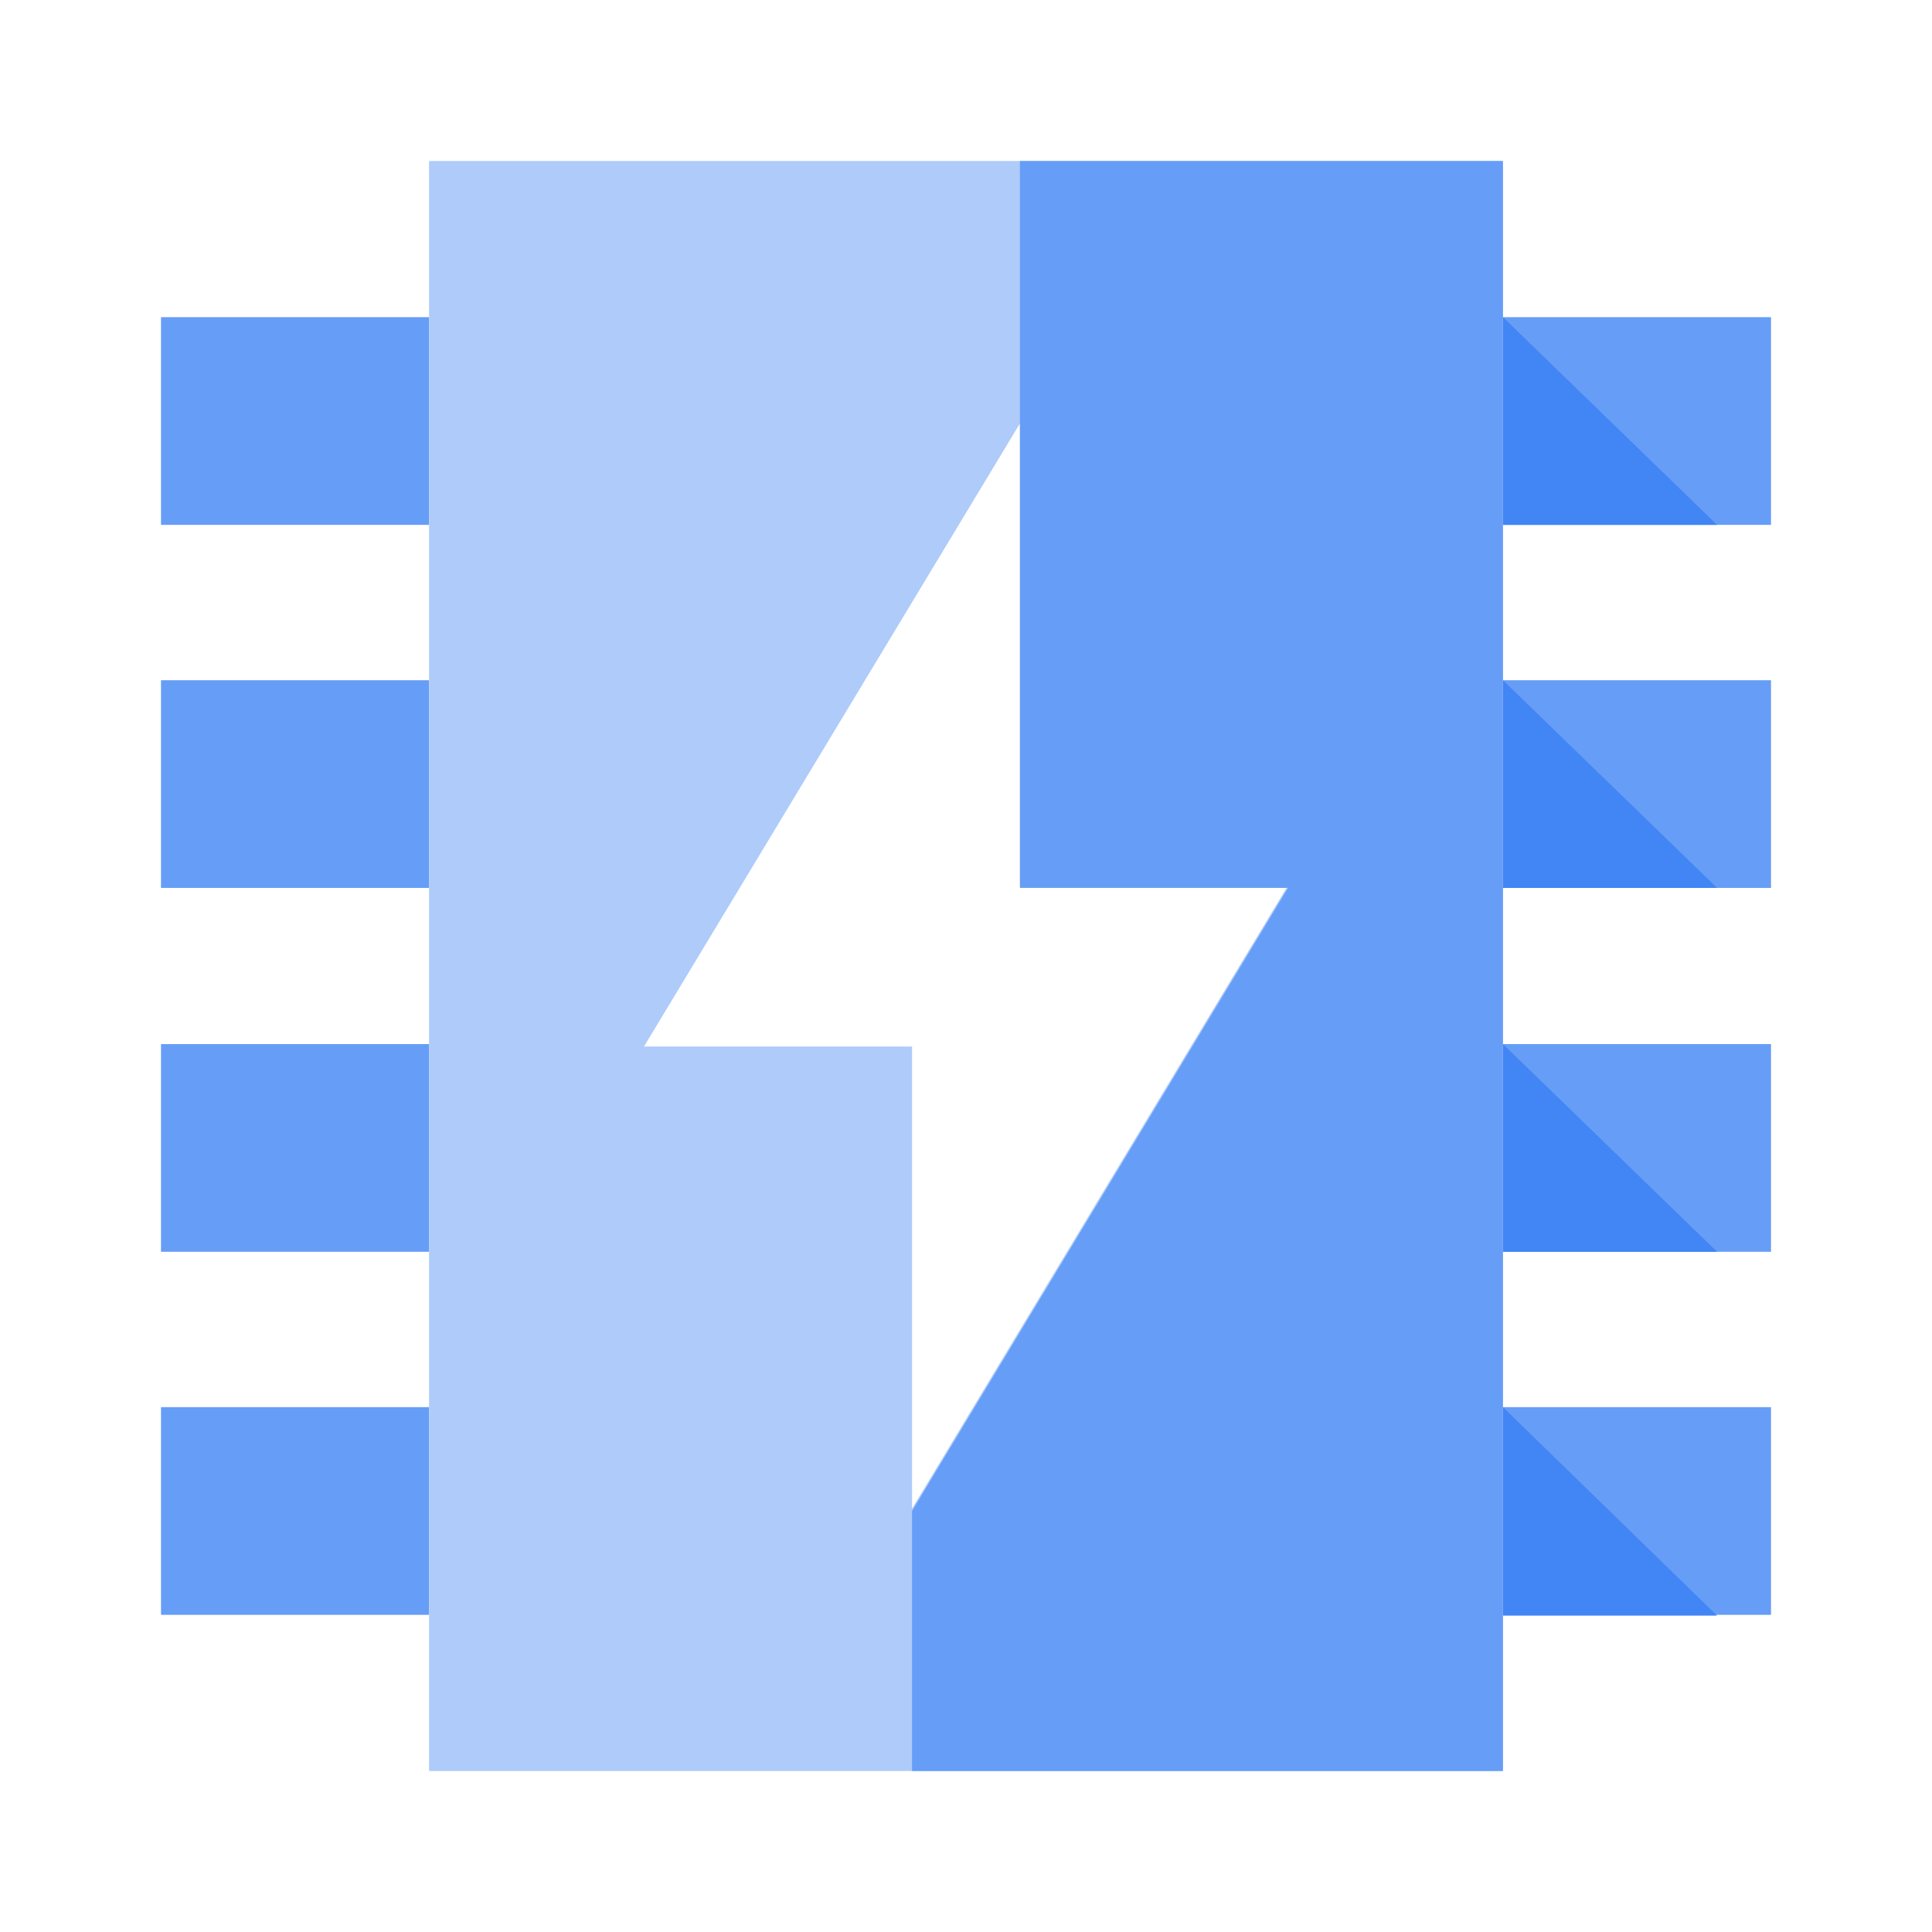
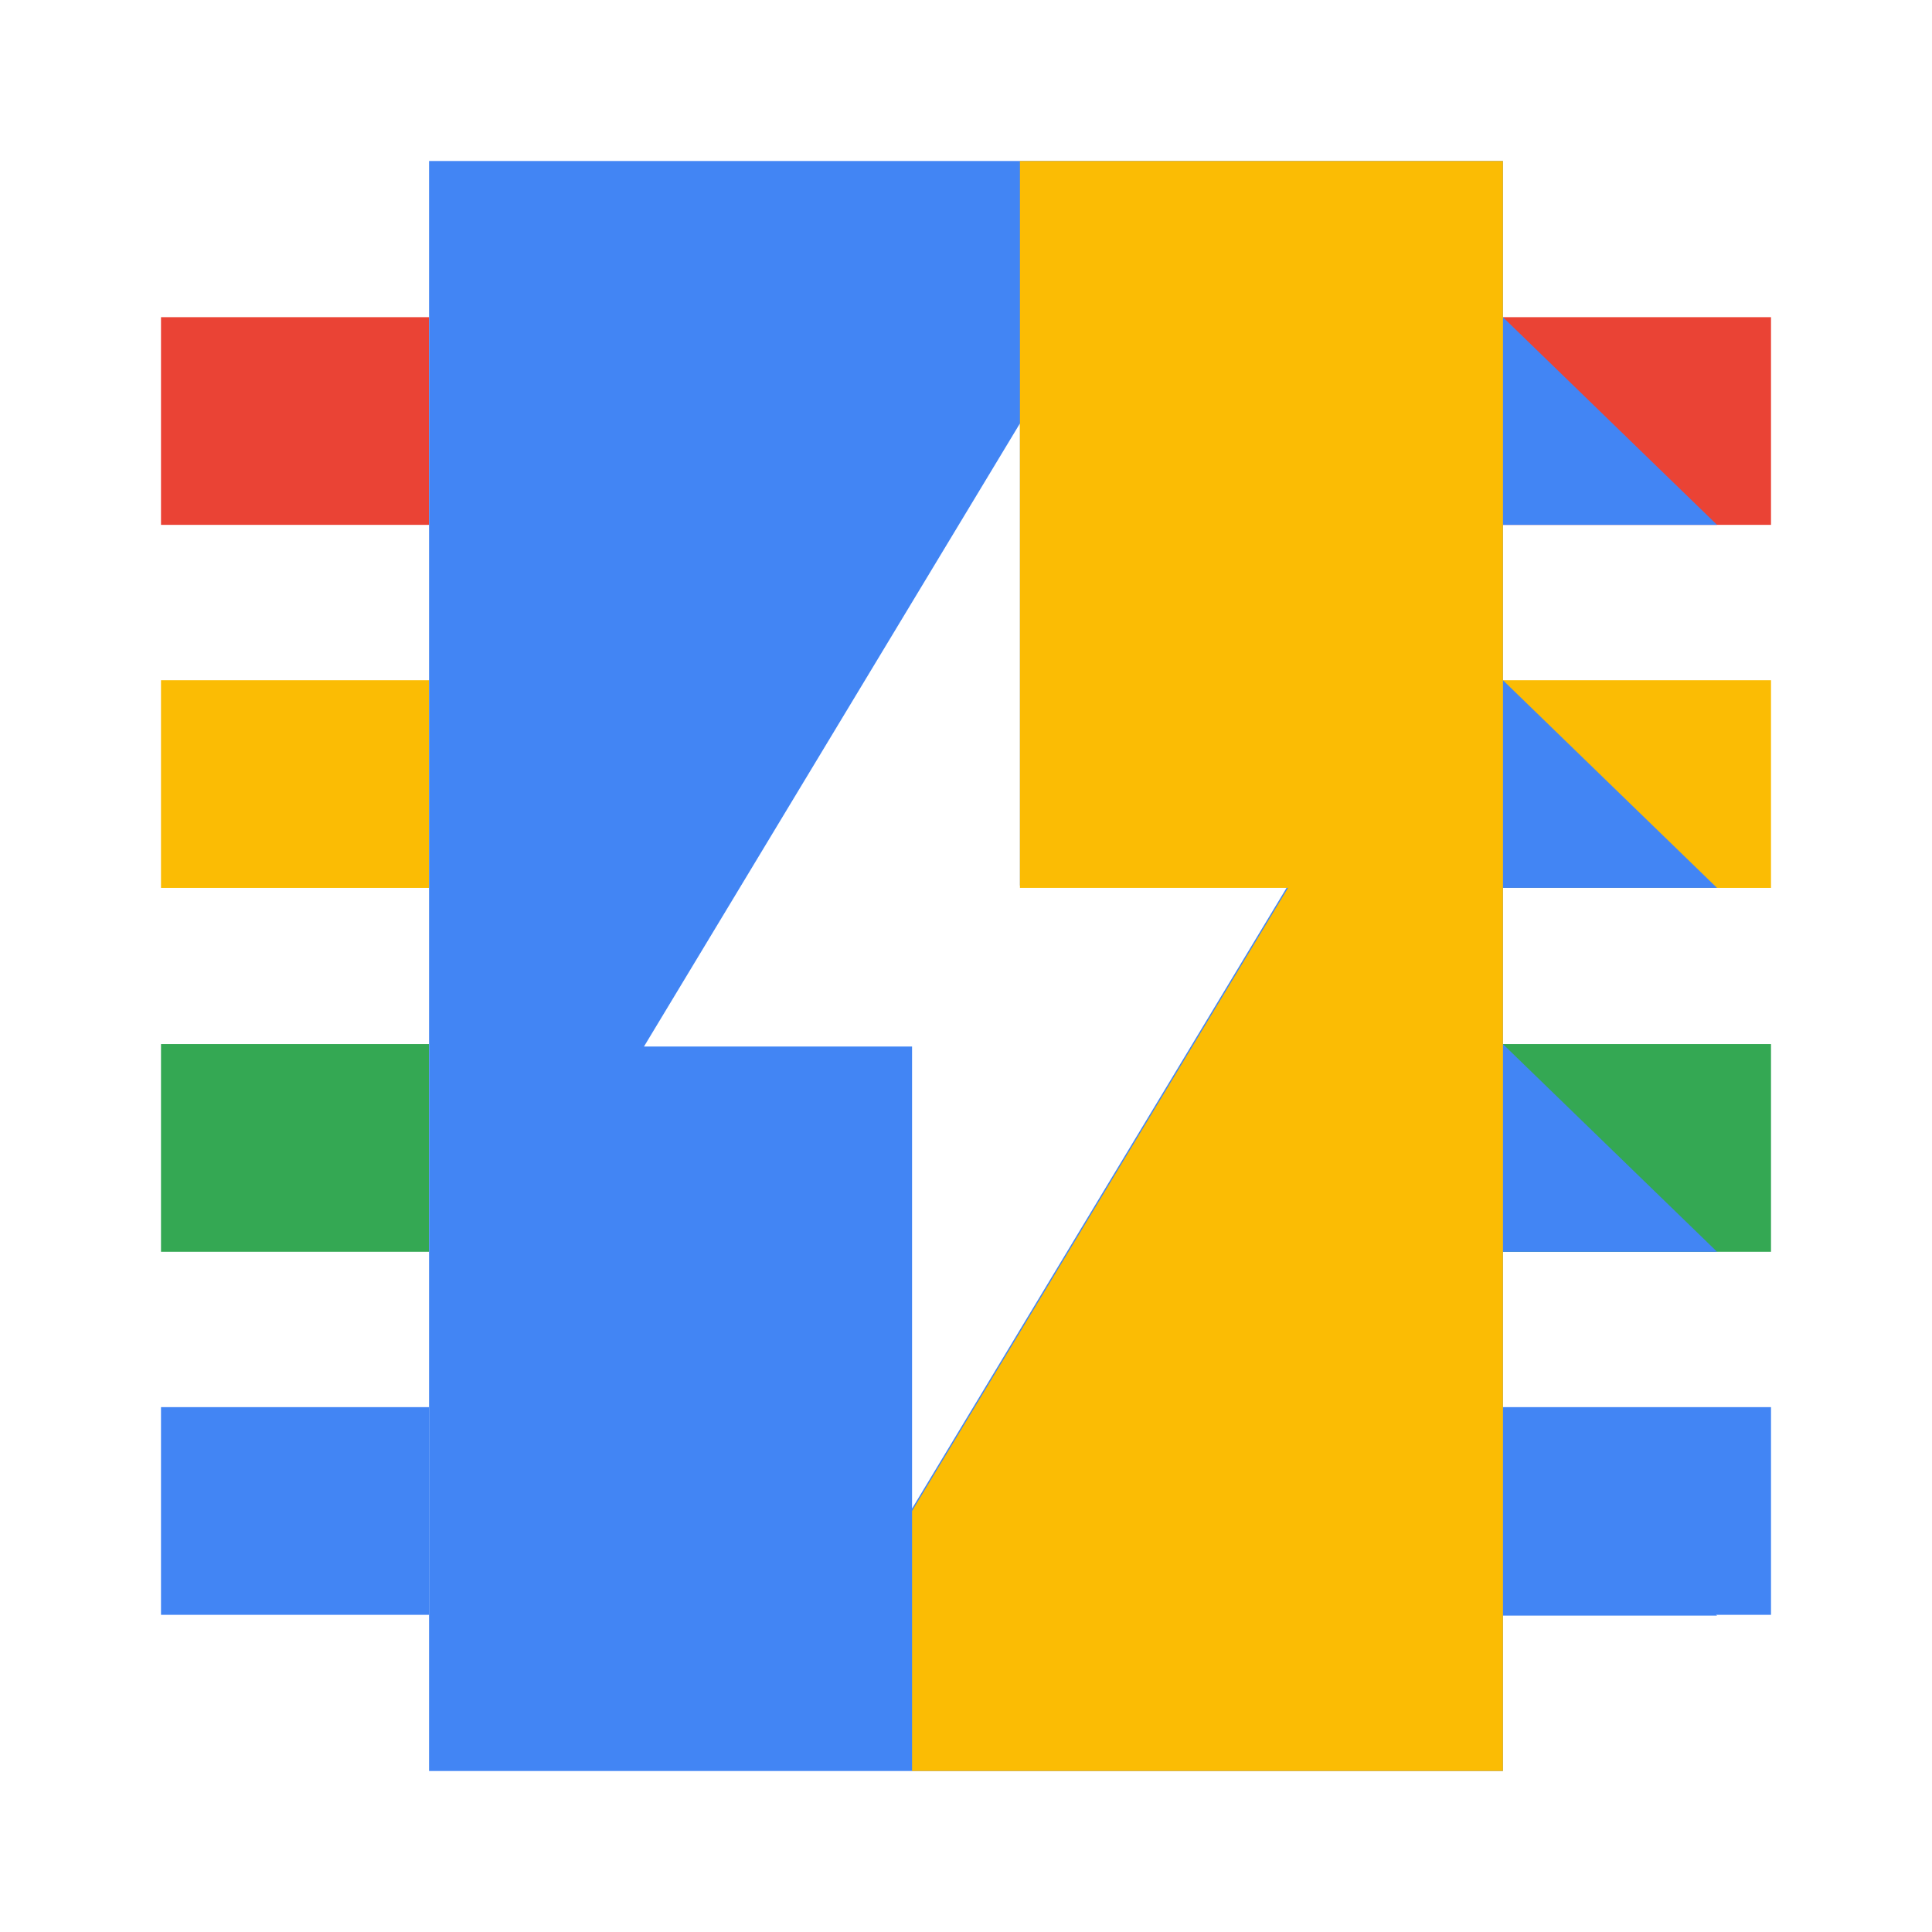
<svg xmlns="http://www.w3.org/2000/svg" width="24px" height="24px" viewBox="0 0 24 24">
  <defs>
    <style>.cls-1,.cls-4{fill:#669df6;}.cls-2{fill:#4285f4;}.cls-2,.cls-3,.cls-4{fill-rule:evenodd;}.cls-3{fill:#aecbfa;}</style>
  </defs>
  <g data-name="Product Icons">
    <g>
      <rect class="cls-1" x="2" y="3.94" width="3.33" height="2.58" />
      <rect class="cls-1" x="2" y="8.45" width="3.33" height="2.58" />
      <rect class="cls-1" x="2" y="12.97" width="3.33" height="2.58" />
      <rect class="cls-1" x="2" y="17.48" width="3.33" height="2.58" />
      <rect class="cls-1" x="18.67" y="3.94" width="3.33" height="2.58" />
      <rect class="cls-1" x="18.67" y="8.45" width="3.33" height="2.58" />
      <rect class="cls-1" x="18.67" y="12.97" width="3.33" height="2.58" />
      <rect class="cls-1" x="18.67" y="17.48" width="3.33" height="2.58" />
      <polygon class="cls-2" points="21.33 6.52 18.67 6.52 18.67 3.94 21.33 6.52" />
      <polygon class="cls-2" points="21.33 11.03 18.67 11.03 18.67 8.45 21.33 11.03" />
      <polygon class="cls-2" points="21.33 15.55 18.67 15.55 18.67 12.97 21.33 15.55" />
      <polygon class="cls-2" points="21.33 20.07 18.67 20.07 18.67 17.48 21.33 20.07" />
      <path class="cls-3" d="M5.33,22H18.67V2H5.33Zm6-9H8l4.67-7.74V11H16l-4.67,7.74Z" />
      <polygon class="cls-4" points="11.33 22 11.33 18.77 16 11.03 12.67 11.03 12.67 2 18.67 2 18.67 22 11.33 22" />
    </g>
  </g>
+   <style data-localcloud="multicolor">svg&gt;g&gt;g&gt;rect:nth-of-type(1),svg&gt;g&gt;g&gt;rect:nth-of-type(5){fill:#ea4335!important}svg&gt;g&gt;g&gt;rect:nth-of-type(2),svg&gt;g&gt;g&gt;rect:nth-of-type(6),svg&gt;g&gt;g&gt;polygon:nth-of-type(5){fill:#fbbc04!important}svg&gt;g&gt;g&gt;rect:nth-of-type(3),svg&gt;g&gt;g&gt;rect:nth-of-type(7){fill:#34a853!important}svg&gt;g&gt;g&gt;rect:nth-of-type(4),svg&gt;g&gt;g&gt;rect:nth-of-type(8),svg&gt;g&gt;g&gt;polygon:nth-of-type(1),svg&gt;g&gt;g&gt;polygon:nth-of-type(2),svg&gt;g&gt;g&gt;polygon:nth-of-type(3),svg&gt;g&gt;g&gt;polygon:nth-of-type(4),svg&gt;g&gt;g&gt;path{fill:#4285f4!important}</style>
</svg>
